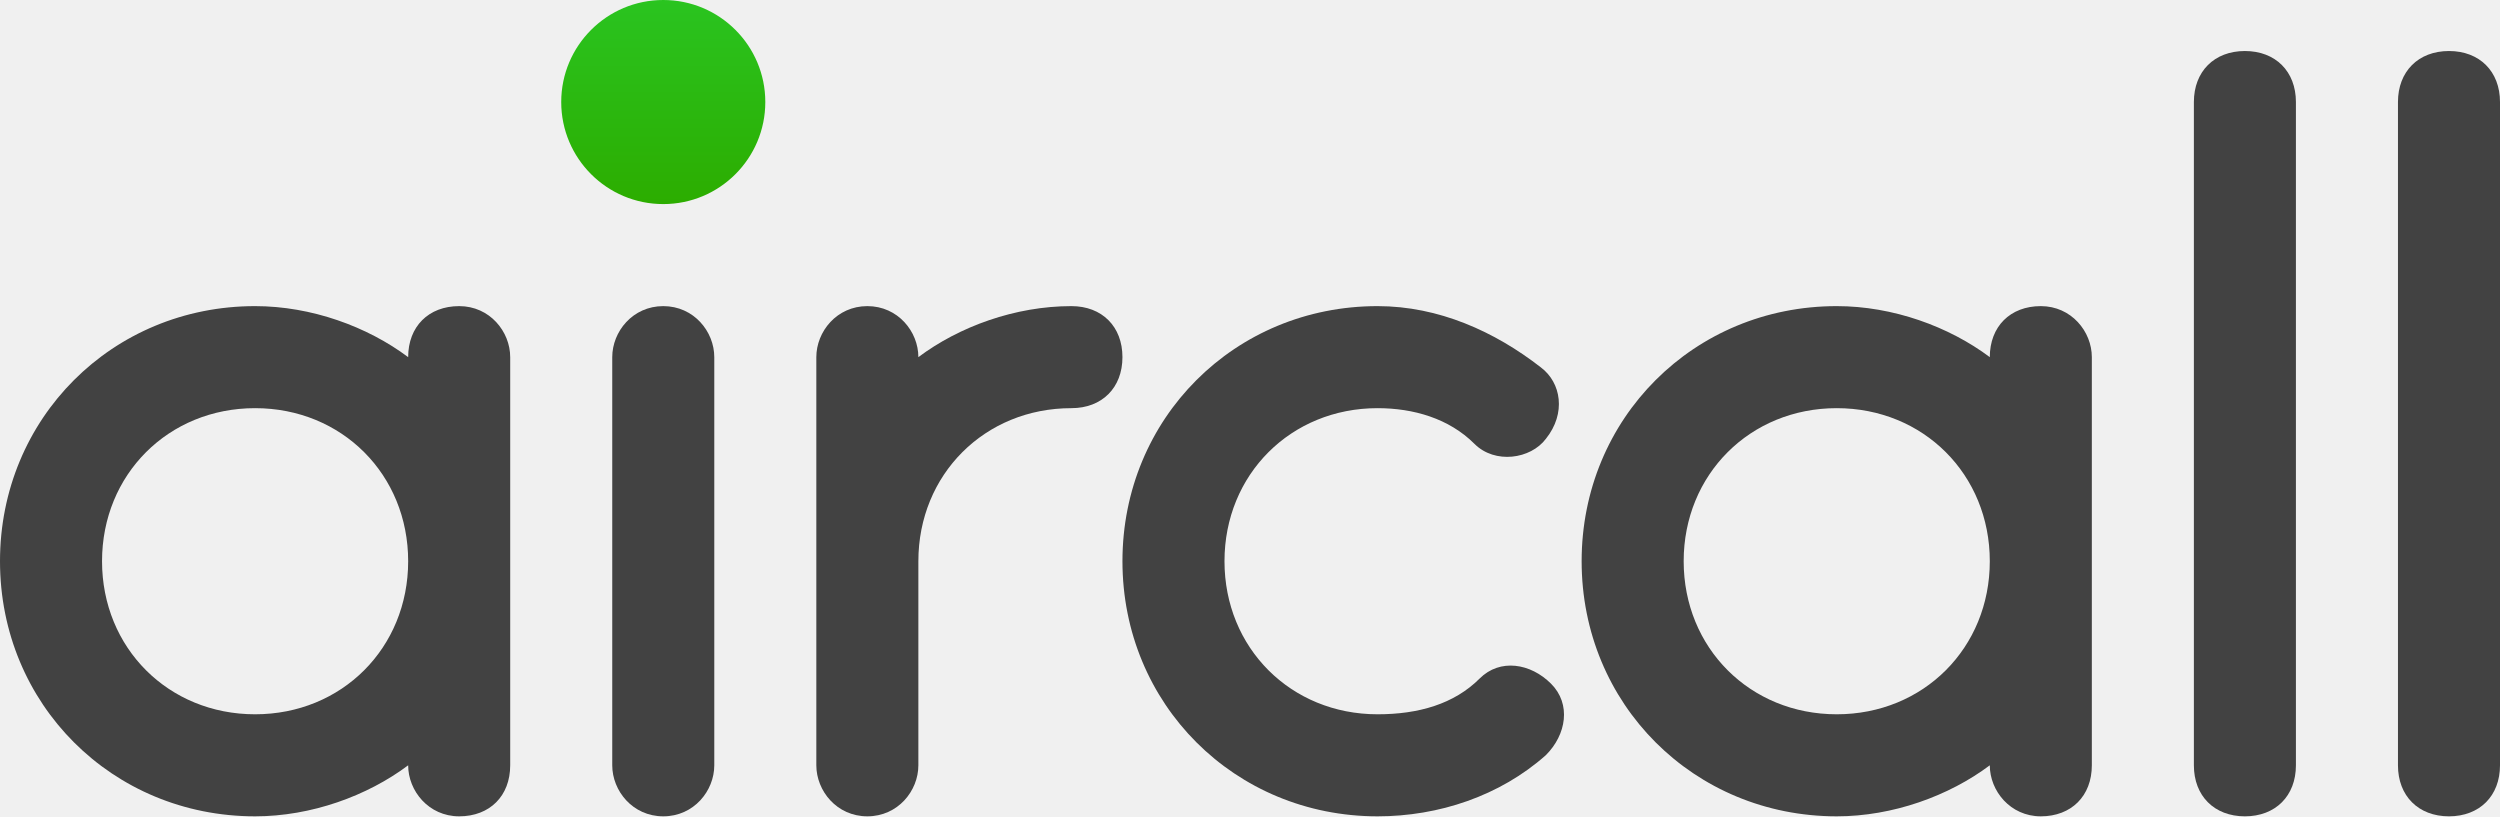
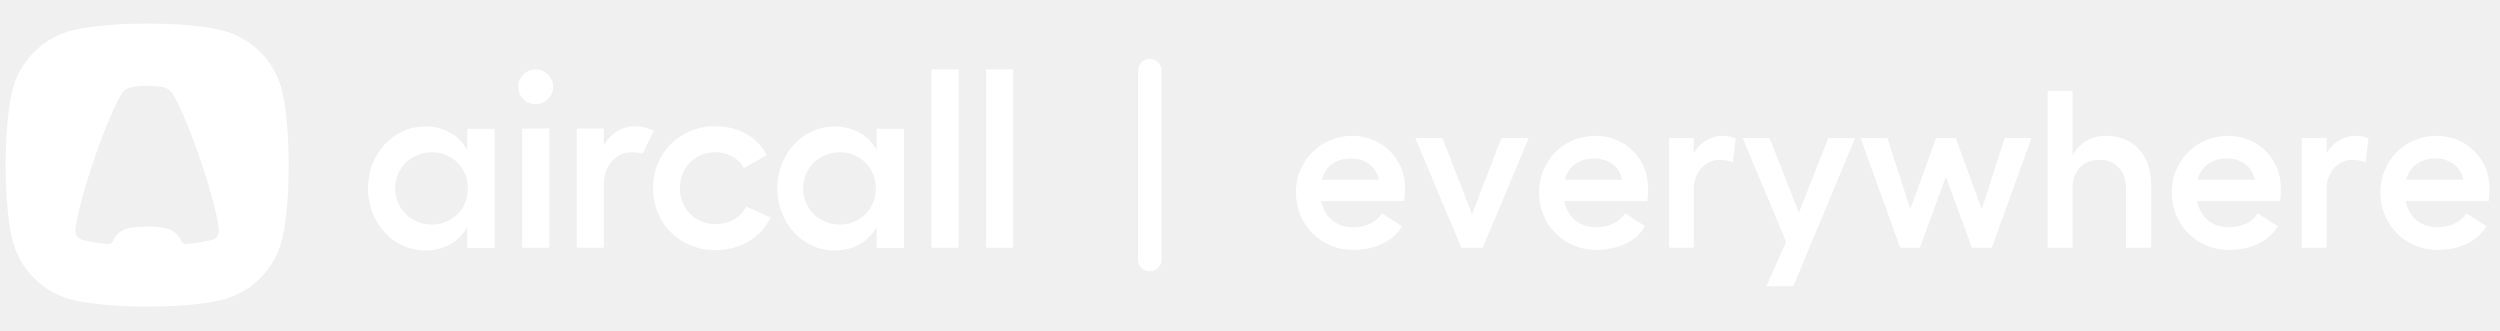
- <svg xmlns="http://www.w3.org/2000/svg" version="1.1" id="TYPO" x="0px" y="0px" viewBox="0 0 49 16" style="enable-background:new 0 0 49 16;" xml:space="preserve">
-   <style type="text/css">
- 	.st0{fill:#424242;}
- 	.st1{fill:url(#_x2E__1_);}
- </style>
-   <path id="l_1_" class="st0" d="M47,2c0-0.6,0.4-1,1-1s1,0.4,1,1v13c0,0.6-0.4,1-1,1s-1-0.4-1-1V2z" />
-   <path id="l" class="st0" d="M43,2c0-0.6,0.4-1,1-1s1,0.4,1,1v13c0,0.6-0.4,1-1,1s-1-0.4-1-1V2z" />
-   <path id="a_1_" class="st0" d="M40,6c-0.6,0-1,0.4-1,1c-0.8-0.6-1.9-1-3-1c-2.8,0-5,2.2-5,5s2.2,5,5,5c1.1,0,2.2-0.4,3-1  c0,0.5,0.4,1,1,1s1-0.4,1-1V7C41,6.5,40.6,6,40,6z M36,14c-1.7,0-3-1.3-3-3s1.3-3,3-3s3,1.3,3,3S37.7,14,36,14z" />
-   <path id="c" class="st0" d="M30.2,7.2C29.3,6.5,28.2,6,27,6c-2.8,0-5,2.2-5,5s2.2,5,5,5c1.2,0,2.4-0.4,3.3-1.2  c0.4-0.4,0.5-1,0.1-1.4c-0.4-0.4-1-0.5-1.4-0.1c-0.5,0.5-1.2,0.7-2,0.7c-1.7,0-3-1.3-3-3s1.3-3,3-3c0.7,0,1.4,0.2,1.9,0.7  C29.3,9.1,30,9,30.3,8.6C30.7,8.1,30.6,7.5,30.2,7.2z" />
-   <path id="r" class="st0" d="M18,7c0.8-0.6,1.9-1,3-1c0.6,0,1,0.4,1,1s-0.4,1-1,1c-1.7,0-3,1.3-3,3v4c0,0.5-0.4,1-1,1s-1-0.5-1-1V7  c0-0.5,0.4-1,1-1S18,6.5,18,7L18,7z" />
-   <linearGradient id="_x2E__1_" gradientUnits="userSpaceOnUse" x1="-952.75" y1="1793.25" x2="-952.75" y2="1792.25" gradientTransform="matrix(4 0 0 -4 3824 7173)">
-     <stop offset="0" style="stop-color:#2AC420" />
-     <stop offset="1" style="stop-color:#2CAD00" />
-   </linearGradient>
-   <circle id="_x2E_" class="st1" cx="13" cy="2" r="2" />
-   <path id="i" class="st0" d="M12,7c0-0.5,0.4-1,1-1s1,0.5,1,1v8c0,0.5-0.4,1-1,1s-1-0.5-1-1V7z" />
-   <path id="a" class="st0" d="M9,6C8.4,6,8,6.4,8,7C7.2,6.4,6.1,6,5,6c-2.8,0-5,2.2-5,5s2.2,5,5,5c1.1,0,2.2-0.4,3-1c0,0.5,0.4,1,1,1  s1-0.4,1-1V7C10,6.5,9.6,6,9,6z M5,14c-1.7,0-3-1.3-3-3s1.3-3,3-3s3,1.3,3,3S6.7,14,5,14z" />
+ <svg xmlns="http://www.w3.org/2000/svg" xmlns:xlink="http://www.w3.org/1999/xlink" width="212" height="28" viewBox="0 0 212 28">
+   <defs>
+     <path id="aircall-everywhere-a" d="M18.094,0.516 C20.792,1.082 22.918,3.208 23.484,5.906 C23.796,7.26 24,9.485 24,12 C24,14.515 23.796,16.74 23.484,18.094 C22.918,20.792 20.792,22.918 18.094,23.484 C16.74,23.796 14.515,24 12,24 C9.485,24 7.26,23.796 5.906,23.484 C3.208,22.918 1.082,20.792 0.516,18.094 C0.204,16.74 -4.41436738e-14,14.515 -4.4408921e-14,12 C-4.46741682e-14,9.485 0.204,7.26 0.516,5.906 C1.082,3.208 3.208,1.082 5.906,0.516 C7.26,0.204 9.485,-9.9475983e-14 12,-9.9475983e-14 C14.515,-9.9475983e-14 16.74,0.204 18.094,0.516 Z M14.884,18.423 C14.959,18.602 15.141,18.711 15.334,18.694 L15.334,18.694 C15.393,18.689 15.442,18.684 15.483,18.68 C16.423,18.586 17.162,18.455 17.591,18.303 C17.592,18.303 17.593,18.302 17.594,18.302 C17.882,18.194 18.087,17.915 18.087,17.589 C18.087,17.581 18.087,17.573 18.087,17.565 C18.086,17.552 18.085,17.538 18.085,17.525 C18.084,17.521 18.084,17.518 18.084,17.515 C18.083,17.507 18.082,17.499 18.082,17.491 C18.009,16.511 17.414,14.218 16.526,11.601 C15.51,8.609 14.448,6.187 13.969,5.714 C13.969,5.714 13.968,5.714 13.968,5.713 C13.892,5.635 13.804,5.568 13.707,5.517 C13.669,5.495 13.62,5.474 13.563,5.454 C13.562,5.454 13.56,5.453 13.559,5.453 L13.558,5.453 C13.244,5.346 12.664,5.275 12,5.275 L11.999,5.275 C11.336,5.275 10.756,5.346 10.441,5.453 C10.44,5.453 10.438,5.454 10.437,5.454 C10.38,5.474 10.331,5.495 10.293,5.517 C10.196,5.568 10.108,5.635 10.032,5.713 C10.032,5.714 10.031,5.714 10.031,5.714 C9.552,6.187 8.49,8.609 7.474,11.601 C6.586,14.218 5.991,16.511 5.918,17.491 C5.918,17.499 5.917,17.507 5.916,17.515 C5.916,17.518 5.916,17.521 5.915,17.525 C5.915,17.538 5.914,17.552 5.913,17.565 C5.913,17.573 5.913,17.581 5.913,17.589 C5.913,17.915 6.118,18.194 6.406,18.302 C6.407,18.302 6.408,18.303 6.409,18.303 C6.839,18.456 7.578,18.586 8.519,18.68 C8.556,18.684 8.599,18.688 8.65,18.692 C8.851,18.711 9.042,18.597 9.121,18.411 C9.351,17.875 9.832,17.472 10.416,17.349 C10.768,17.268 11.346,17.215 12,17.215 C12.654,17.215 13.232,17.268 13.584,17.349 C14.172,17.473 14.656,17.881 14.884,18.423 Z" />
+   </defs>
+   <g fill="none" fill-rule="evenodd">
+     <g transform="translate(0 2)">
+       <use fill="#FFF" transform="translate(.48)" xlink:href="#aircall-everywhere-a" />
+       <path fill="#FFF" d="M39.626,8.925 L41.945,8.925 L41.945,19.033 L39.626,19.033 L39.626,17.257 C38.901,18.517 37.659,19.24 36.044,19.24 C33.353,19.24 31.2,16.886 31.2,13.974 C31.2,11.062 33.353,8.728 36.044,8.728 C37.659,8.728 38.901,9.451 39.626,10.711 L39.626,8.925 Z M74.34,8.925 L76.659,8.925 L76.659,19.033 L74.34,19.033 L74.34,17.257 C73.616,18.517 72.373,19.24 70.759,19.24 C68.067,19.24 65.914,16.886 65.914,13.974 C65.914,11.062 68.067,8.728 70.759,8.728 C72.373,8.728 73.616,9.451 74.34,10.711 L74.34,8.925 Z M36.593,17.043 C38.353,17.043 39.678,15.722 39.678,13.966 C39.678,12.231 38.353,10.91 36.593,10.91 C34.875,10.91 33.508,12.273 33.508,13.966 C33.508,15.68 34.875,17.043 36.593,17.043 Z M71.186,17.043 C72.945,17.043 74.27,15.722 74.27,13.966 C74.27,12.231 72.945,10.91 71.186,10.91 C69.467,10.91 68.101,12.273 68.101,13.966 C68.101,15.68 69.467,17.043 71.186,17.043 Z M45.416,3.88 C46.224,3.88 46.907,4.562 46.907,5.346 C46.907,6.172 46.224,6.833 45.416,6.833 C44.609,6.833 43.946,6.172 43.946,5.346 C43.946,4.562 44.609,3.88 45.416,3.88 Z M44.278,8.898 L46.576,8.898 L46.576,19.006 L44.278,19.006 L44.278,8.898 Z M53.794,8.7 C54.237,8.7 54.663,8.766 54.97,8.882 C55.151,8.951 55.311,9.027 55.435,9.091 L54.499,11.044 C54.205,10.954 53.886,10.91 53.566,10.91 C52.448,10.91 51.206,11.839 51.206,13.615 L51.206,19.006 L48.908,19.006 L48.908,8.898 L51.206,8.898 L51.206,10.352 C51.662,9.382 52.8,8.7 53.794,8.7 Z M65.335,16.445 C64.569,18.118 62.789,19.212 60.677,19.212 C57.675,19.212 55.377,16.961 55.377,13.966 C55.377,10.972 57.655,8.7 60.656,8.7 C62.623,8.7 64.279,9.671 65.025,11.158 L63.079,12.252 C62.665,11.447 61.754,10.91 60.656,10.91 C58.917,10.91 57.655,12.232 57.655,13.966 C57.655,15.681 58.938,17.002 60.677,17.002 C61.857,17.002 62.83,16.445 63.286,15.515 L65.335,16.445 Z M81.289,3.88 L81.289,19.006 L78.991,19.006 L78.991,3.88 L81.289,3.88 Z M85.92,3.88 L85.92,19.006 L83.622,19.006 L83.622,3.88 L85.92,3.88 Z" />
+       <path stroke="#FFF" stroke-linecap="round" stroke-linejoin="round" stroke-width="2" d="M97.5,4 L97.5,20" />
+     </g>
+     <path fill="#FFF" fill-rule="nonzero" d="M119.147,15.946 C119.147,16.193 119.127,16.782 119.07,17.048 L112.04,17.048 C112.326,18.435 113.314,19.271 114.757,19.271 C115.802,19.271 116.752,18.815 117.189,18.093 L118.88,19.176 C118.197,20.43 116.638,21.19 114.719,21.19 C112.04,21.19 109.894,19.081 109.894,16.307 C109.894,13.609 112.002,11.519 114.681,11.519 C117.189,11.519 119.147,13.457 119.147,15.946 Z M112.079,15.243 L116.924,15.243 C116.752,14.198 115.841,13.438 114.567,13.438 C113.314,13.438 112.401,14.084 112.079,15.243 Z M129.635,11.709 L125.74,21 L123.915,21 L120.02,11.709 L122.32,11.709 L124.828,18.169 L127.317,11.709 L129.635,11.709 Z M139.762,15.946 C139.762,16.193 139.743,16.782 139.685,17.048 L132.655,17.048 C132.94,18.435 133.929,19.271 135.373,19.271 C136.417,19.271 137.368,18.815 137.804,18.093 L139.495,19.176 C138.811,20.43 137.254,21.19 135.334,21.19 C132.655,21.19 130.508,19.081 130.508,16.307 C130.508,13.609 132.618,11.519 135.297,11.519 C137.804,11.519 139.762,13.457 139.762,15.946 Z M132.694,15.243 L137.538,15.243 C137.368,14.198 136.456,13.438 135.183,13.438 C133.929,13.438 133.017,14.084 132.694,15.243 Z M146.012,11.519 C146.469,11.519 146.905,11.595 147.19,11.728 L146.944,13.78 C146.601,13.628 146.202,13.552 145.804,13.552 C144.778,13.552 143.637,14.407 143.637,16.041 L143.637,21 L141.529,21 L141.529,11.709 L143.637,11.709 L143.637,13.039 C144.055,12.146 145.101,11.519 146.012,11.519 Z M155.037,11.709 L157.317,11.709 L152.073,24.268 L149.793,24.268 L151.465,20.506 L147.78,11.709 L150.06,11.709 L152.548,18.036 L155.037,11.709 Z M161.137,21 L157.774,11.709 L160.054,11.709 L161.992,17.751 L164.177,11.709 L165.849,11.709 L168.053,17.751 L169.99,11.709 L172.27,11.709 L168.907,21 L167.216,21 L165.012,14.977 L162.809,21 L161.137,21 Z M178.56,11.519 C180.935,11.519 182.417,13.115 182.417,15.699 L182.417,21 L180.288,21 L180.288,15.965 C180.288,14.502 179.395,13.552 178.047,13.552 C176.66,13.552 175.748,14.502 175.748,15.965 L175.748,21 L173.638,21 L173.638,7.7 L175.748,7.7 L175.748,13.172 C176.337,12.127 177.325,11.519 178.56,11.519 Z M193.417,15.946 C193.417,16.193 193.399,16.782 193.341,17.048 L186.311,17.048 C186.596,18.435 187.584,19.271 189.029,19.271 C190.073,19.271 191.024,18.815 191.46,18.093 L193.151,19.176 C192.468,20.43 190.91,21.19 188.99,21.19 C186.311,21.19 184.165,19.081 184.165,16.307 C184.165,13.609 186.274,11.519 188.952,11.519 C191.46,11.519 193.417,13.457 193.417,15.946 Z M186.35,15.243 L191.195,15.243 C191.024,14.198 190.112,13.438 188.839,13.438 C187.584,13.438 186.673,14.084 186.35,15.243 Z M199.668,11.519 C200.125,11.519 200.561,11.595 200.846,11.728 L200.6,13.78 C200.257,13.628 199.858,13.552 199.459,13.552 C198.434,13.552 197.293,14.407 197.293,16.041 L197.293,21 L195.185,21 L195.185,11.709 L197.293,11.709 L197.293,13.039 C197.712,12.146 198.756,11.519 199.668,11.519 Z M211.107,15.946 C211.107,16.193 211.088,16.782 211.03,17.048 L204,17.048 C204.286,18.435 205.274,19.271 206.718,19.271 C207.762,19.271 208.713,18.815 209.149,18.093 L210.84,19.176 C210.156,20.43 208.599,21.19 206.679,21.19 C204,21.19 201.853,19.081 201.853,16.307 C201.853,13.609 203.963,11.519 206.642,11.519 C209.149,11.519 211.107,13.457 211.107,15.946 Z M204.038,15.243 L208.883,15.243 C208.713,14.198 207.8,13.438 206.528,13.438 C205.274,13.438 204.362,14.084 204.038,15.243 Z" />
+   </g>
</svg>
